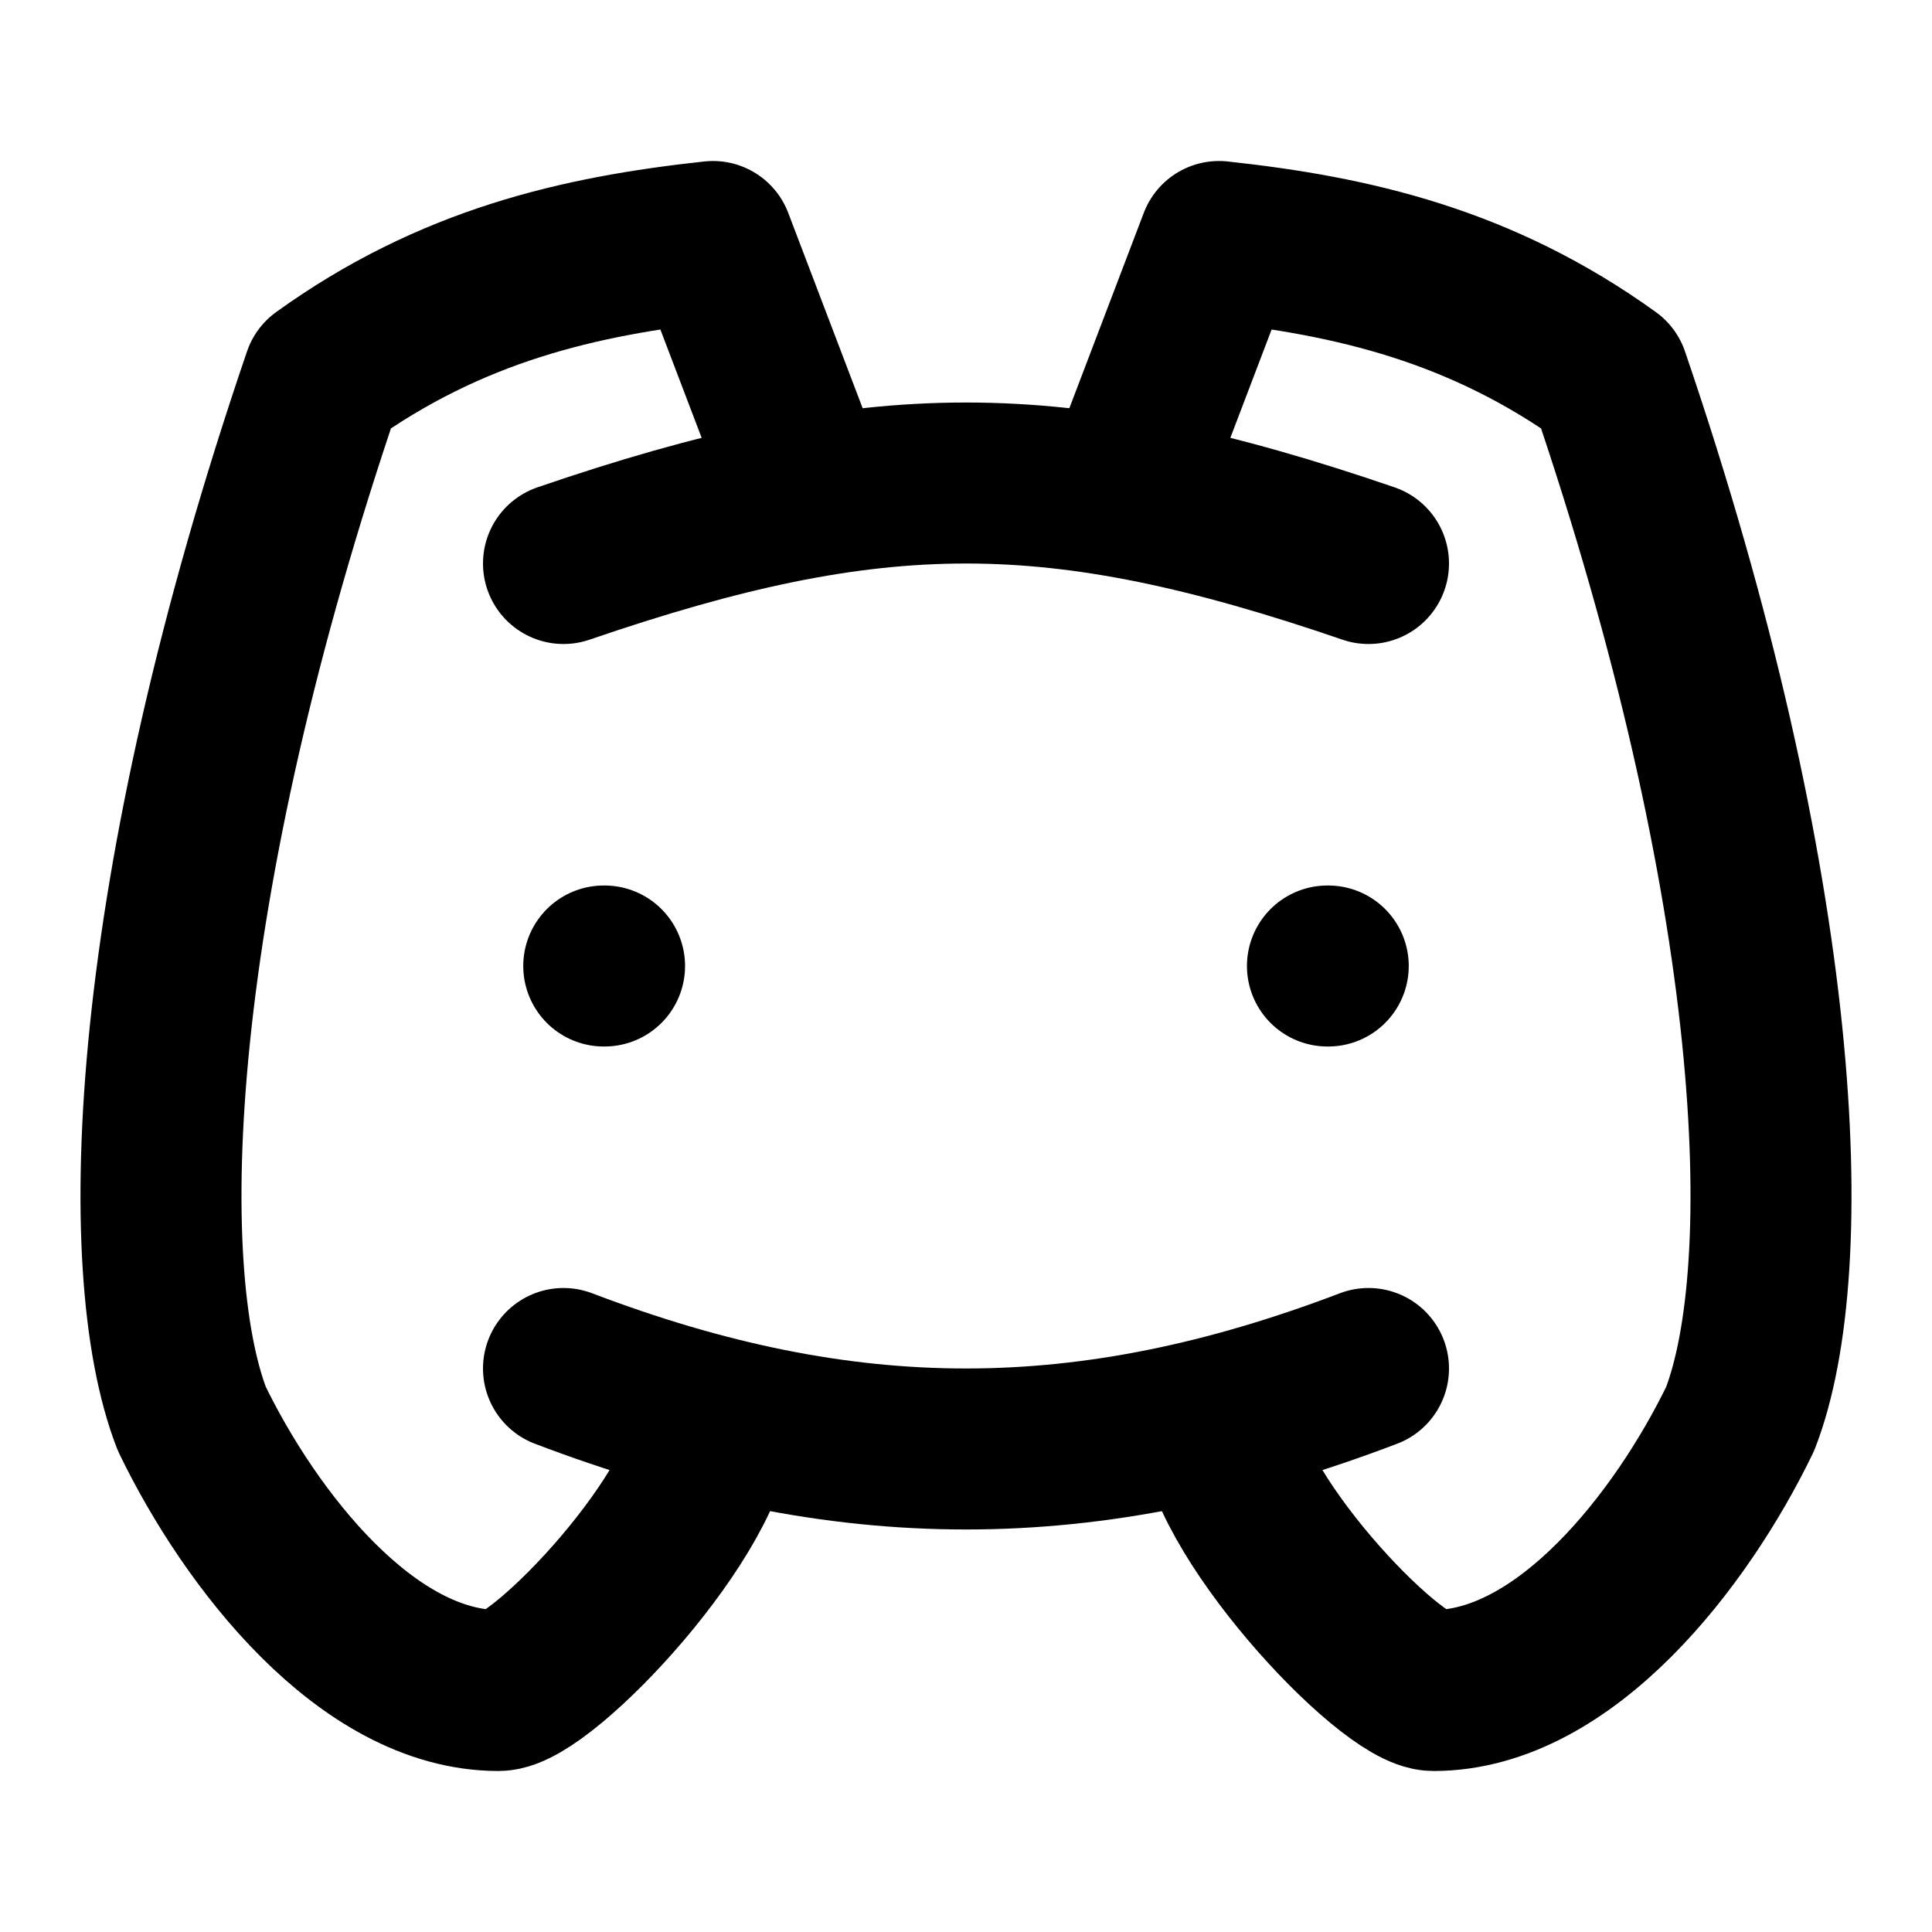
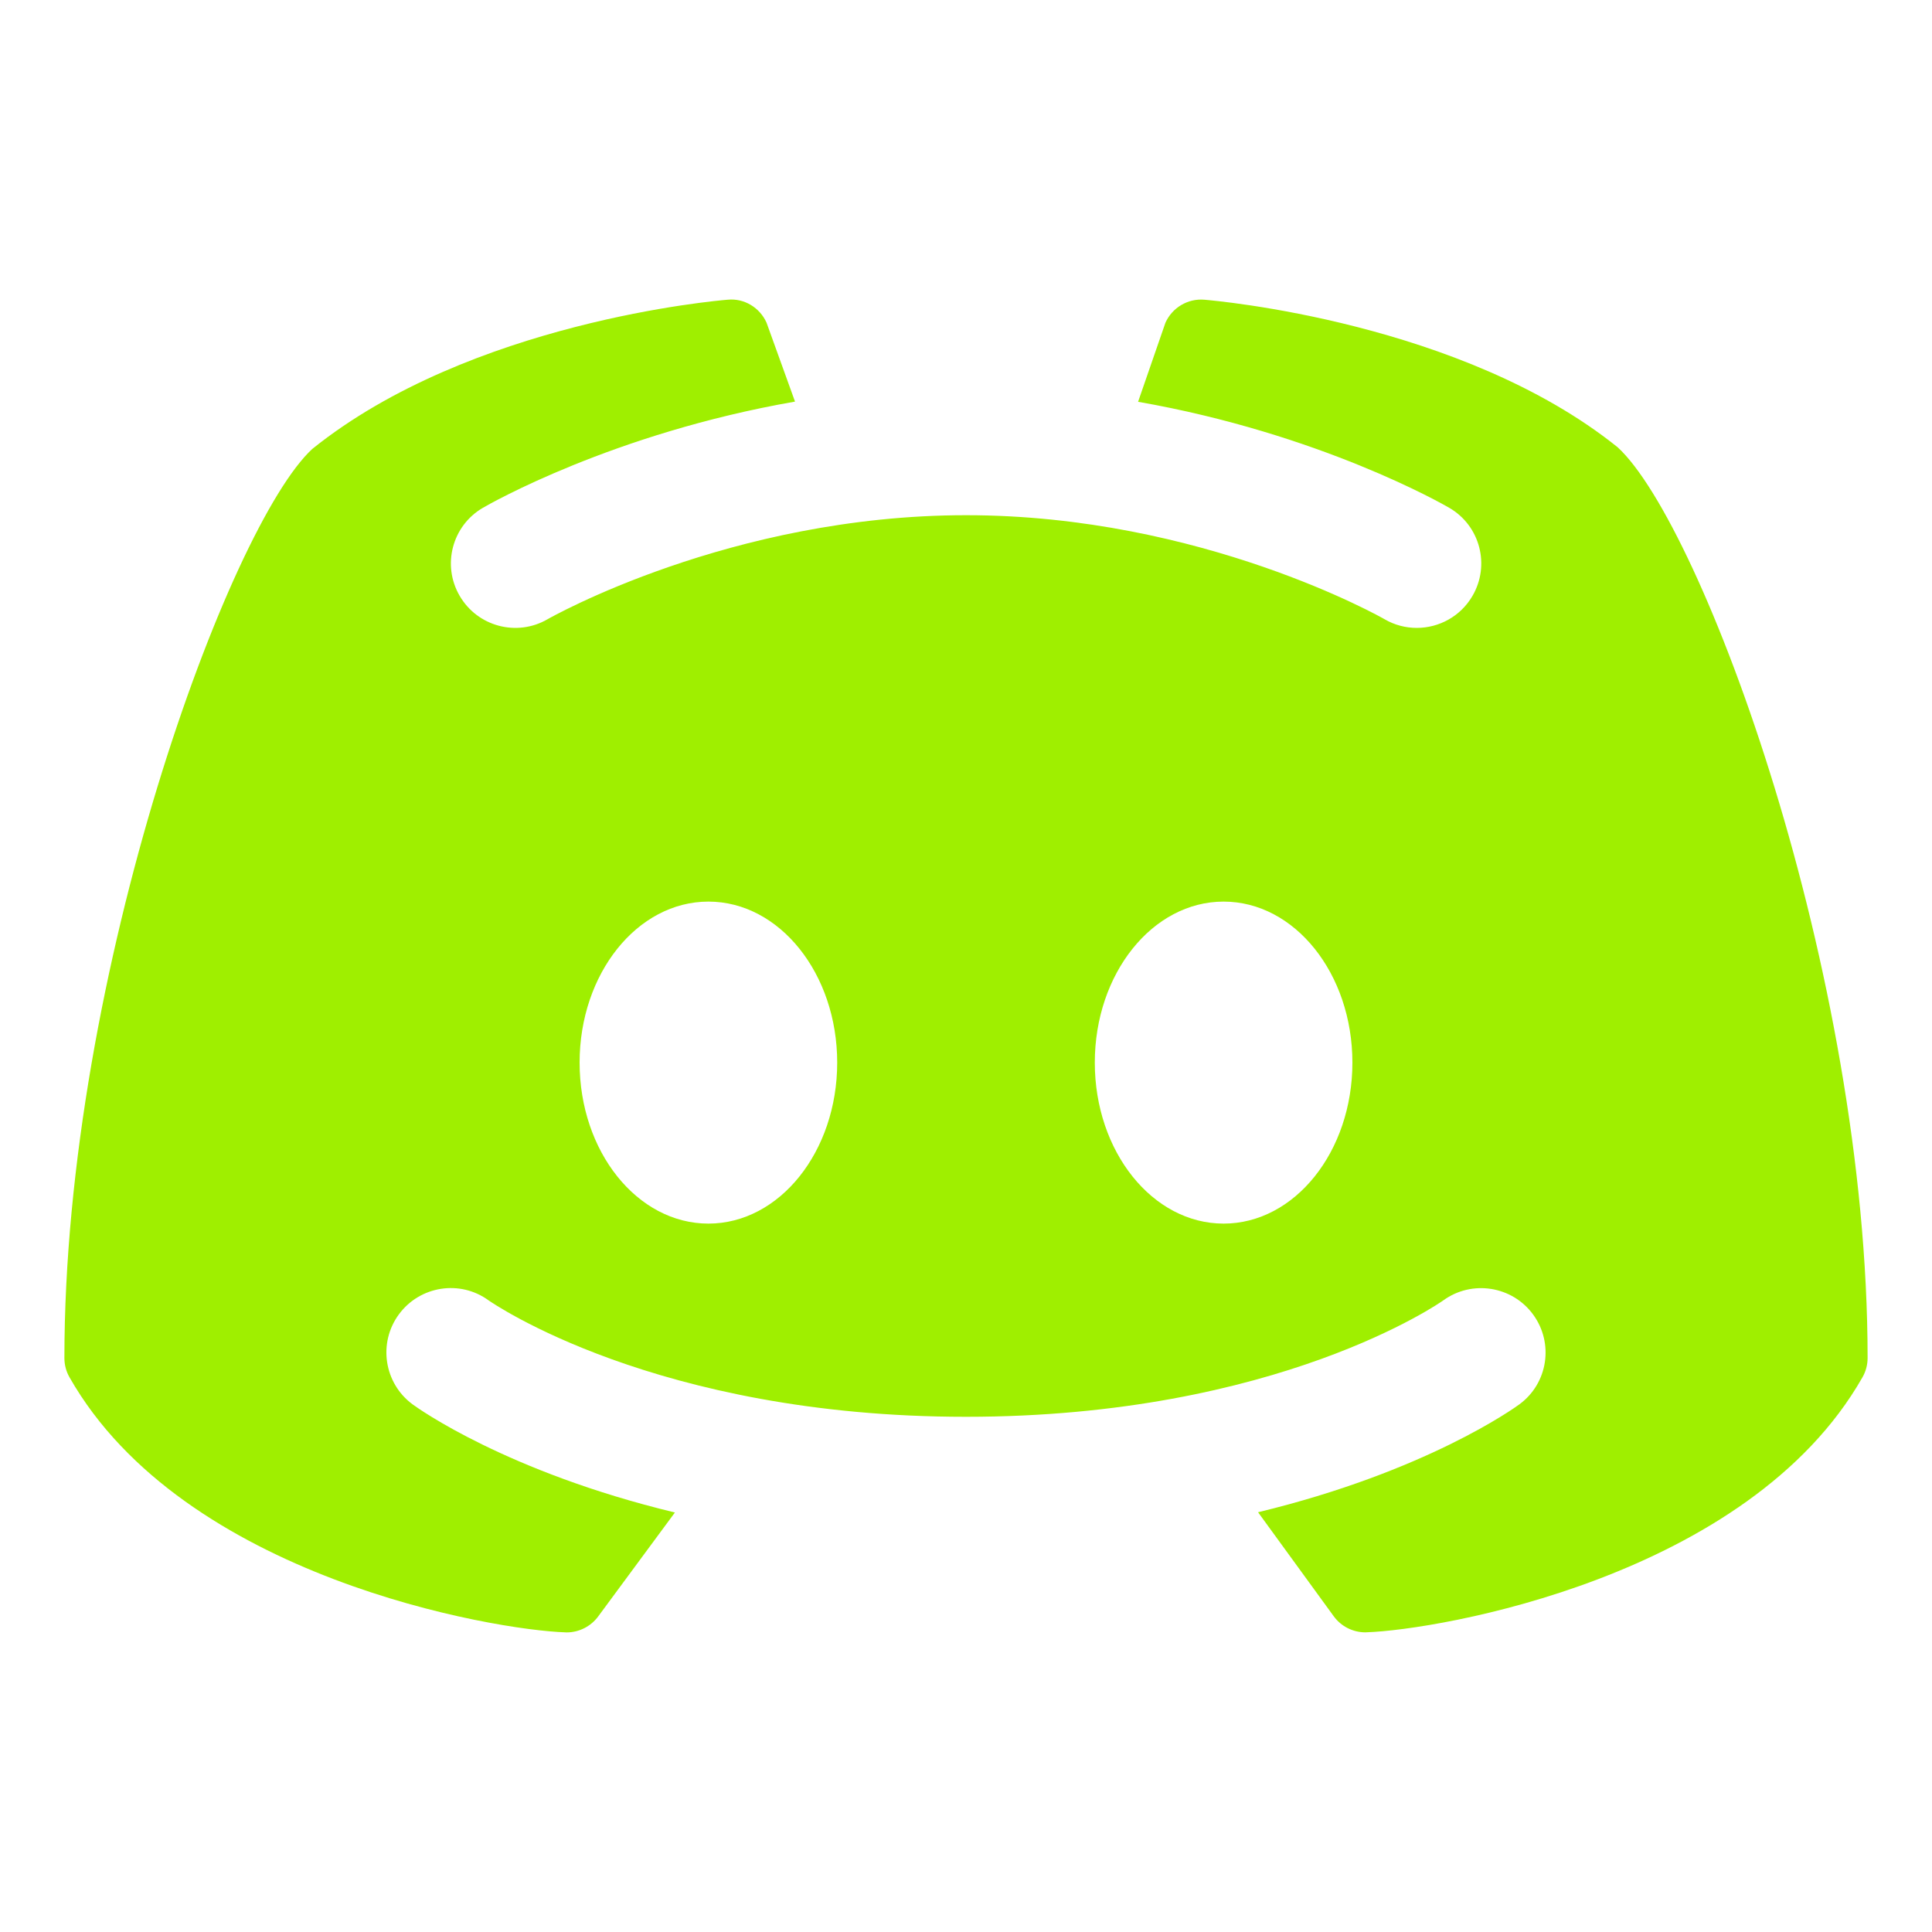
- <svg xmlns="http://www.w3.org/2000/svg" width="24" height="24" viewBox="0 0 24 24" fill="none">
-   <path d="M7 7C10.889 5.667 13.111 5.667 17 7" stroke="#000000" stroke-width="2" stroke-linecap="round" stroke-linejoin="round" />
-   <path d="M7 17C10.5 18.333 13.5 18.333 17 17" stroke="#000000" stroke-width="2" stroke-linecap="round" stroke-linejoin="round" />
-   <path d="M8.857 17.625C8.857 18.75 6.736 21 6.192 21C4.559 21 3.109 19.125 2.383 17.625C1.657 15.75 1.839 11.063 4.015 4.688C5.601 3.546 7.194 3.18 8.857 3L10 6" stroke="#000000" stroke-width="2" stroke-linecap="round" stroke-linejoin="round" />
-   <path d="M15.143 17.625C15.143 18.75 17.264 21 17.808 21C19.441 21 20.891 19.125 21.617 17.625C22.343 15.75 22.161 11.063 19.985 4.688C18.399 3.546 16.806 3.18 15.143 3L14 6" stroke="#000000" stroke-width="2" stroke-linecap="round" stroke-linejoin="round" />
-   <path d="M7.51 12H7.5M16.5 12H16.49" stroke="#000000" stroke-width="2" stroke-linecap="round" stroke-linejoin="round" />
+ <svg xmlns="http://www.w3.org/2000/svg" x="0px" y="0px" width="30" height="30" viewBox="0,0,256,256">
+   <g fill="#9fef00" fill-rule="nonzero" stroke="none" stroke-width="1" stroke-linecap="butt" stroke-linejoin="miter" stroke-miterlimit="10" stroke-dasharray="" stroke-dashoffset="0" font-family="none" font-weight="none" font-size="none" text-anchor="none" style="mix-blend-mode: normal">
+     <g transform="scale(8.53333,8.53333)">
+       <path d="M25.12,6.946c-2.424,-1.948 -6.257,-2.278 -6.419,-2.292c-0.256,-0.022 -0.499,0.123 -0.604,0.357c-0.004,0.008 -0.218,0.629 -0.425,1.228c2.817,0.493 4.731,1.587 4.833,1.647c0.478,0.278 0.638,0.891 0.359,1.368c-0.185,0.318 -0.52,0.496 -0.864,0.496c-0.171,0 -0.343,-0.043 -0.501,-0.135c-0.028,-0.017 -2.836,-1.615 -6.497,-1.615c-3.662,0 -6.471,1.599 -6.499,1.615c-0.477,0.277 -1.089,0.114 -1.366,-0.364c-0.277,-0.476 -0.116,-1.087 0.36,-1.365c0.102,-0.06 2.023,-1.158 4.848,-1.65c-0.218,-0.606 -0.438,-1.217 -0.442,-1.225c-0.105,-0.235 -0.348,-0.383 -0.604,-0.357c-0.162,0.013 -3.995,0.343 -6.451,2.318c-1.284,1.186 -3.848,8.12 -3.848,14.115c0,0.106 0.027,0.209 0.08,0.301c1.771,3.11 6.599,3.924 7.699,3.959c0.007,0.001 0.013,0.001 0.019,0.001c0.194,0 0.377,-0.093 0.492,-0.25l1.19,-1.612c-2.61,-0.629 -3.99,-1.618 -4.073,-1.679c-0.444,-0.327 -0.54,-0.953 -0.213,-1.398c0.326,-0.443 0.95,-0.541 1.394,-0.216c0.037,0.024 2.584,1.807 7.412,1.807c4.847,0 7.387,-1.79 7.412,-1.808c0.444,-0.322 1.07,-0.225 1.395,0.221c0.324,0.444 0.23,1.066 -0.212,1.392c-0.083,0.061 -1.456,1.048 -4.06,1.677l1.175,1.615c0.115,0.158 0.298,0.25 0.492,0.25c0.007,0 0.013,0 0.019,-0.001c1.101,-0.035 5.929,-0.849 7.699,-3.959c0.053,-0.092 0.08,-0.195 0.08,-0.301c0,-5.994 -2.564,-12.928 -3.88,-14.14zM11,19c-1.105,0 -2,-1.119 -2,-2.5c0,-1.381 0.895,-2.5 2,-2.5c1.105,0 2,1.119 2,2.5c0,1.381 -0.895,2.5 -2,2.5zM19,19c-1.105,0 -2,-1.119 -2,-2.5c0,-1.381 0.895,-2.5 2,-2.5c1.105,0 2,1.119 2,2.5c0,1.381 -0.895,2.5 -2,2.5z" />
+     </g>
+   </g>
</svg>
